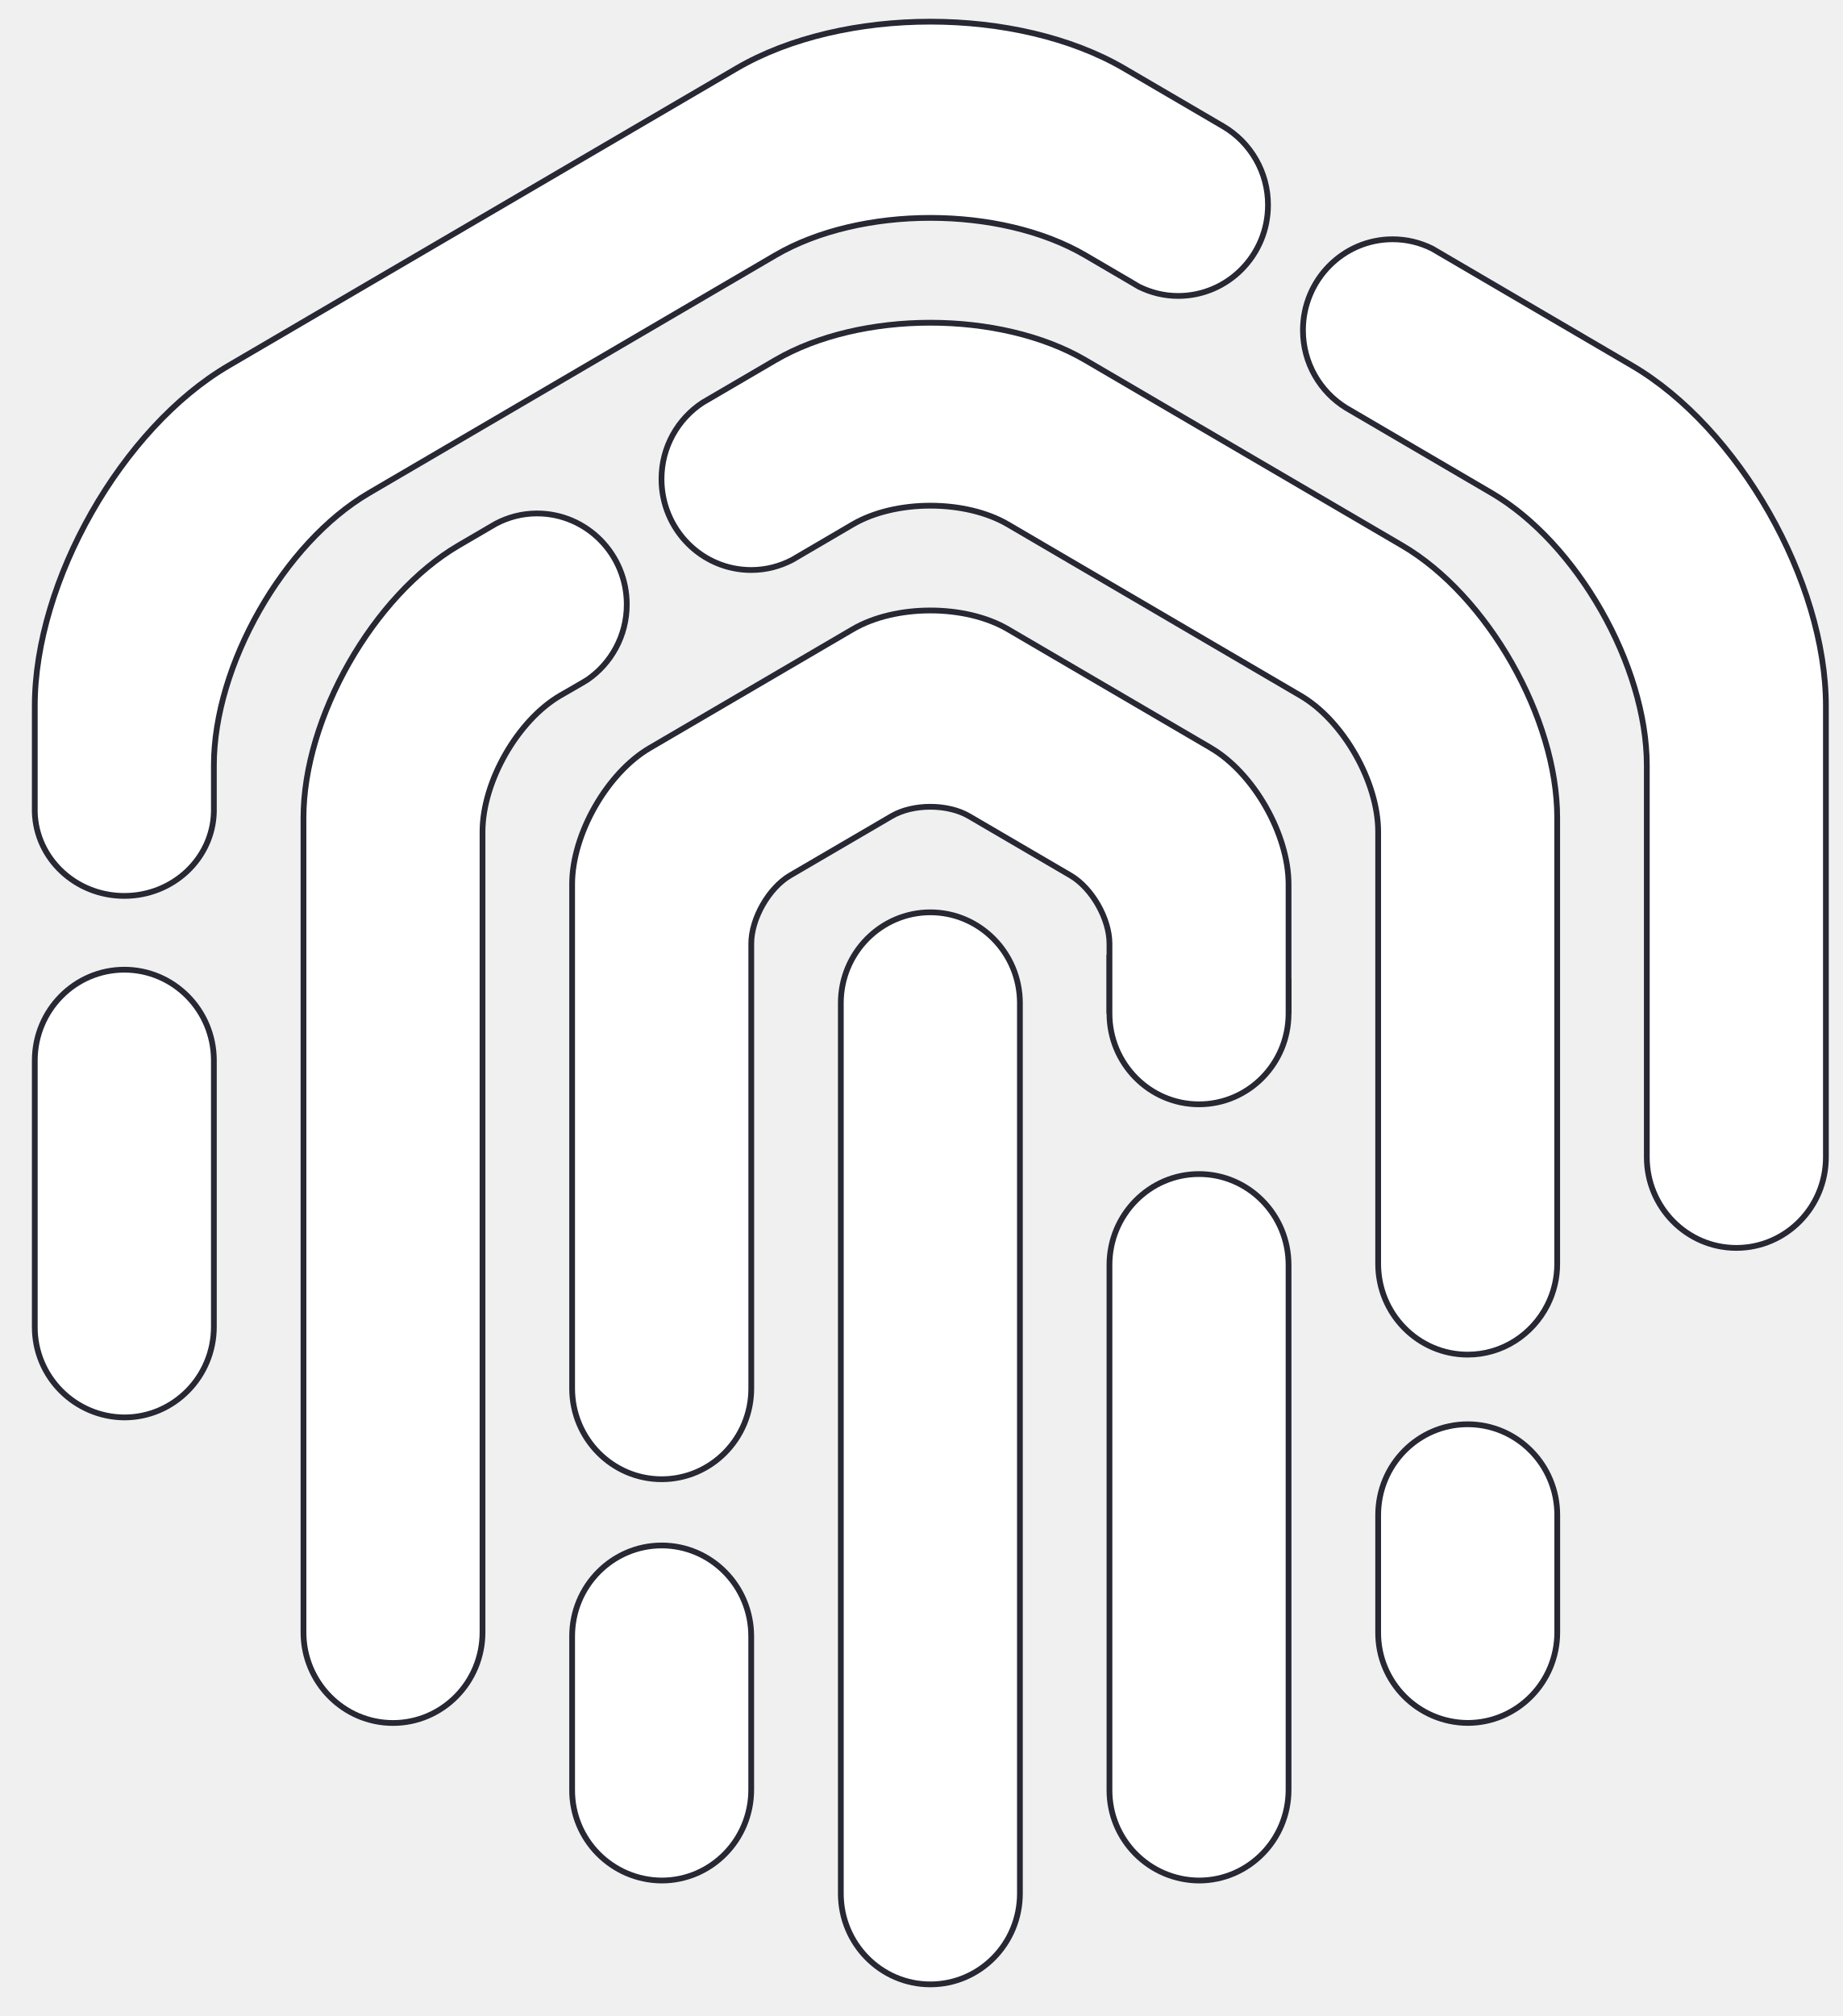
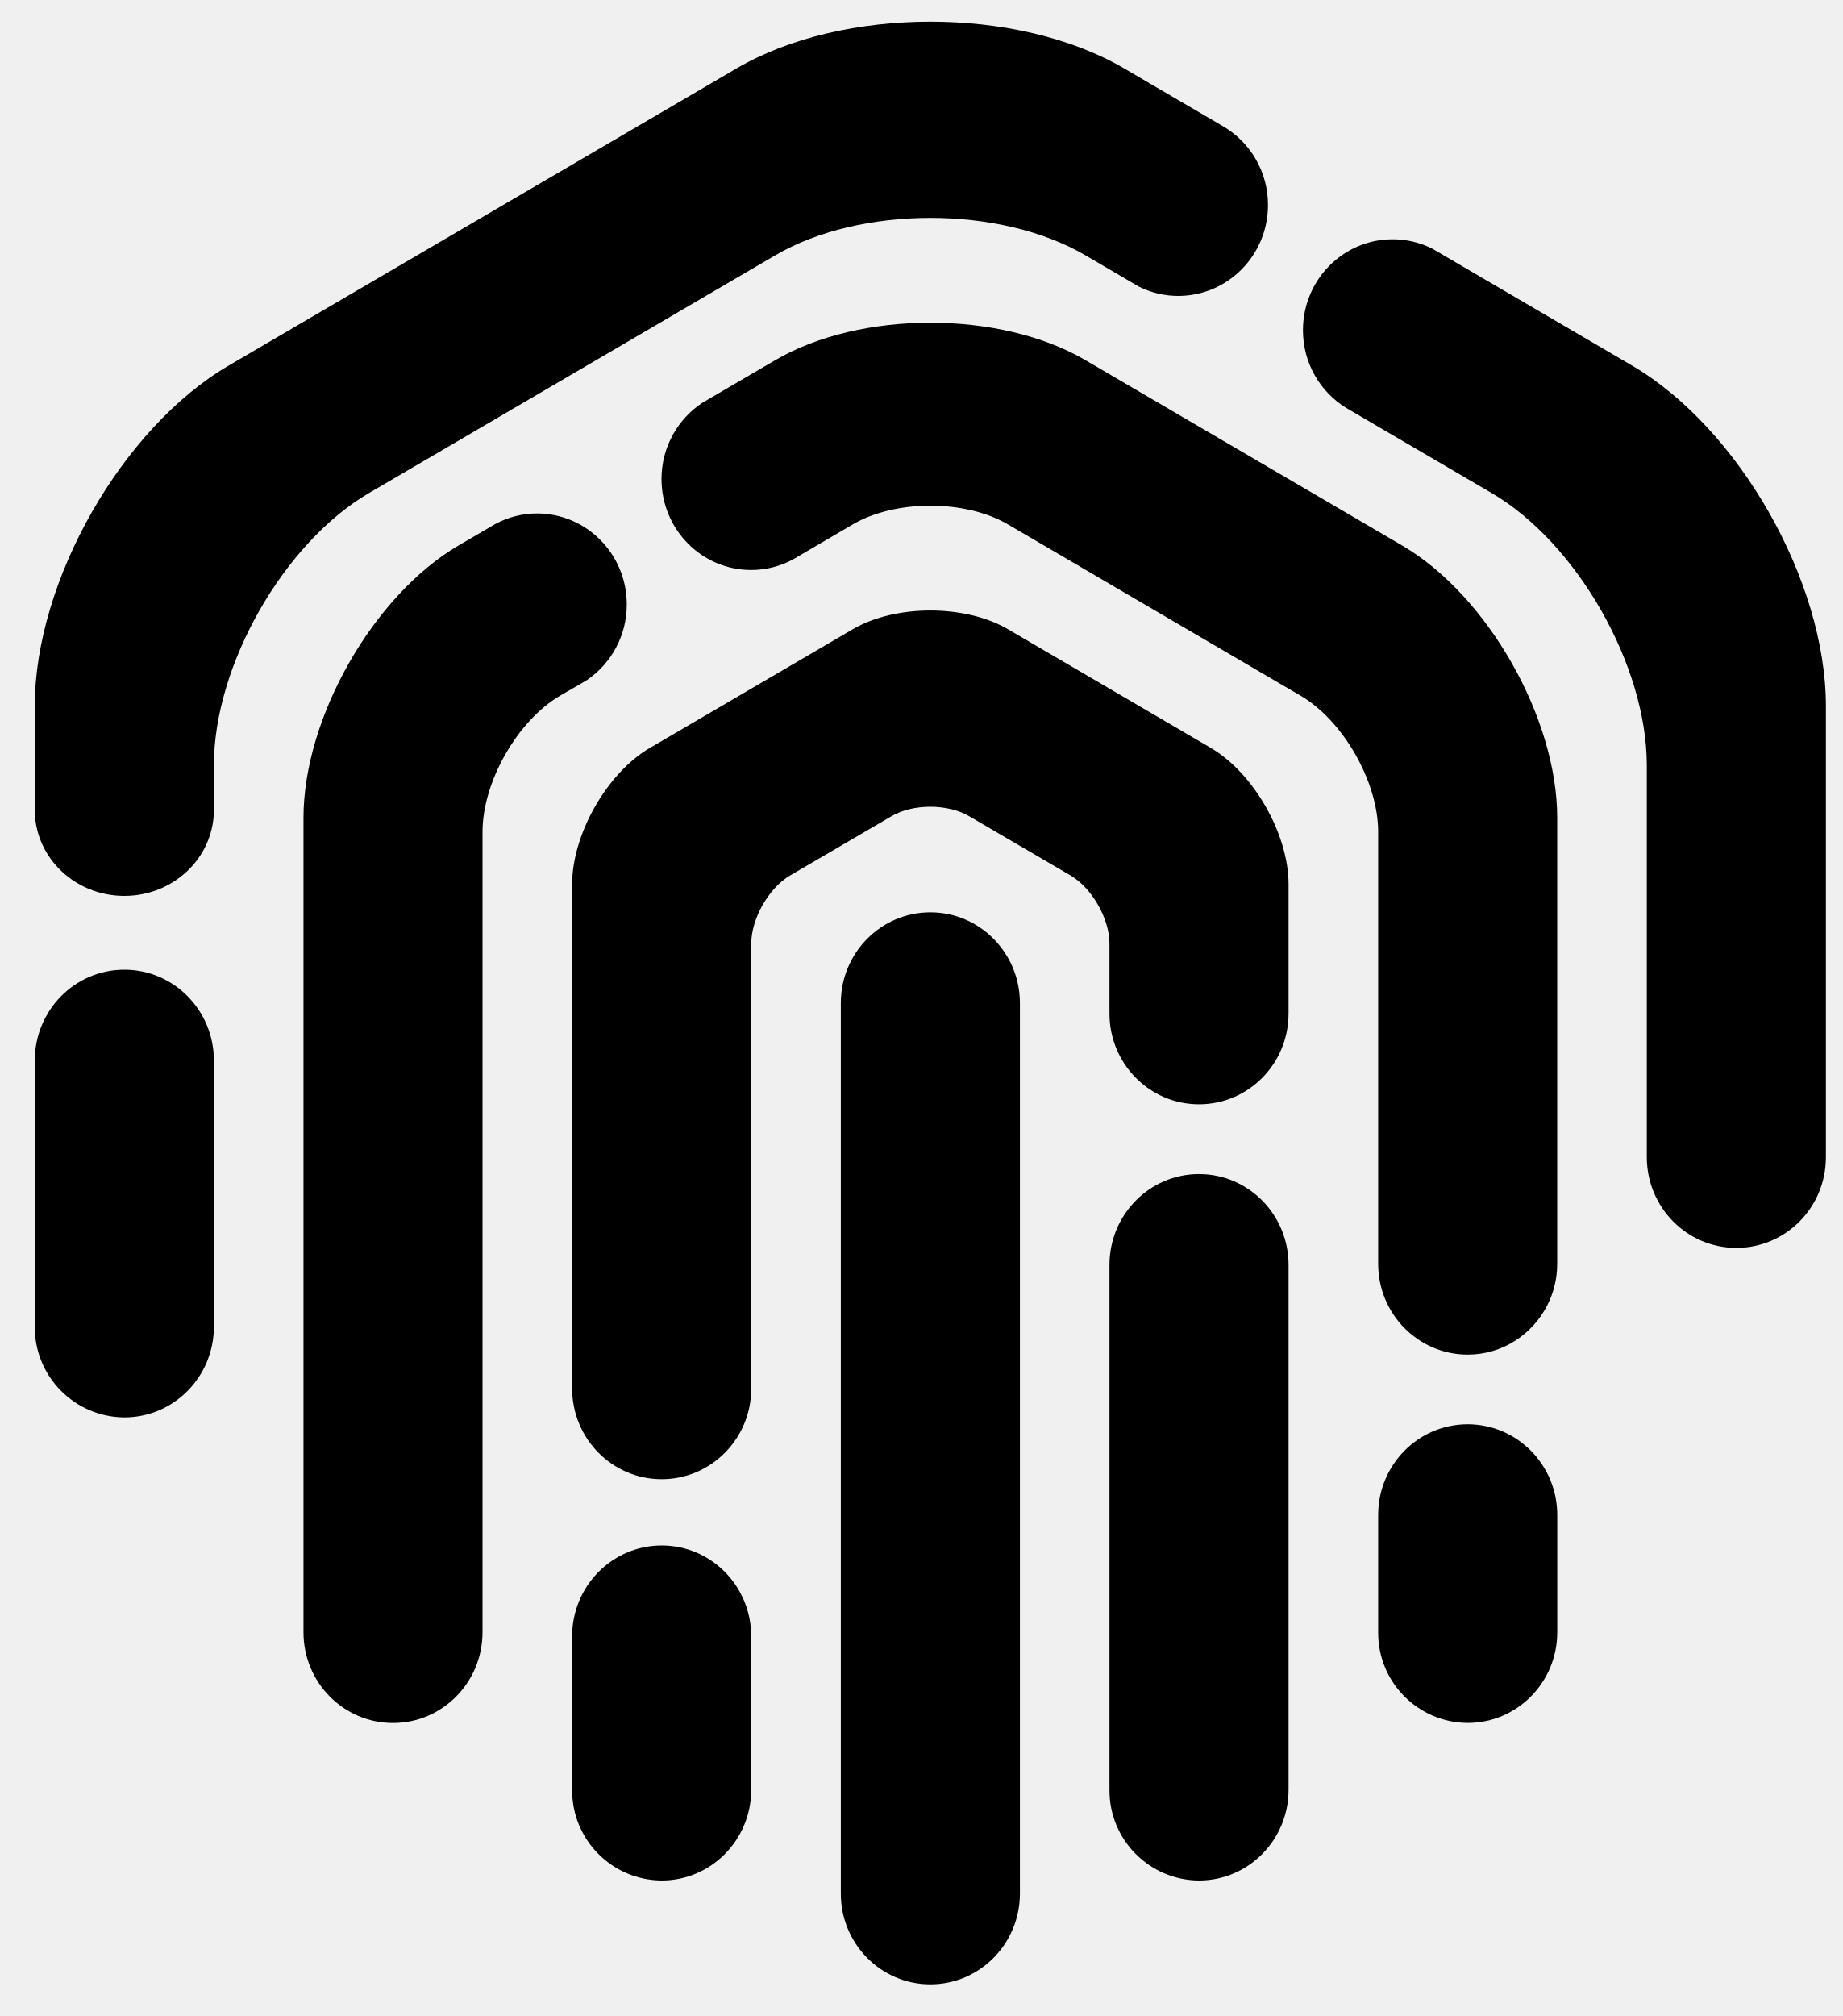
<svg xmlns="http://www.w3.org/2000/svg" viewBox="0 0 32 35">
-   <g stroke="#272833" stroke-width=".1" fill="#FFF" fill-rule="evenodd">
+   <g fill-rule="evenodd">
    <path d="M16.156 15.839c-.859 0-1.555.706-1.555 1.576v15.46c0 .87.696 1.576 1.555 1.576s1.554-.706 1.555-1.576v-15.46c0-.87-.697-1.576-1.555-1.576M13.045 31.072c0 .87-.696 1.576-1.555 1.576a1.566 1.566 0 0 1-1.555-1.576v-2.664c0-.871.697-1.576 1.555-1.577.86 0 1.555.706 1.555 1.577v2.664zM27.042 28.337c0 .87-.696 1.575-1.556 1.575a1.564 1.564 0 0 1-1.554-1.575v-2.034c0-.871.696-1.576 1.554-1.576.86 0 1.556.706 1.556 1.576v2.034zM22.376 31.072c0 .87-.696 1.576-1.555 1.576a1.565 1.565 0 0 1-1.555-1.576V21.96c0-.87.696-1.577 1.555-1.577s1.555.706 1.555 1.577v9.113zM19.265 16.588v1.009-1.02.011M22.376 17.596v-.607.607" />
    <path d="M21.03 12.987l-3.527-2.063c-.741-.434-1.953-.434-2.694 0l-3.527 2.063c-.74.433-1.347 1.497-1.347 2.364v8.754c0 .87.696 1.576 1.555 1.576.86 0 1.556-.706 1.556-1.576v-7.723c0-.433.303-.964.673-1.182l1.763-1.03c.37-.218.976-.218 1.347 0l1.763 1.03c.37.218.674.749.674 1.182v1.214c0 .87.696 1.576 1.555 1.576.858 0 1.554-.704 1.555-1.574v-2.247c0-.867-.606-1.93-1.347-2.364M21.239 2.192l-.048-.028-1.668-.975c-1.853-1.084-4.882-1.084-6.735 0L3.971 6.347C2.119 7.429.604 10.089.604 12.256v1.843c.023.808.709 1.455 1.555 1.455s1.533-.648 1.555-1.455v-.812c0-1.733 1.212-3.86 2.693-4.727l7.055-4.127c1.482-.867 3.906-.867 5.387 0l.728.426.202.119c.207.102.437.16.68.16.862 0 1.56-.707 1.56-1.579a1.58 1.58 0 0 0-.78-1.367M31.707 12.256c0-2.167-1.515-4.826-3.366-5.909l-3.469-2.03a1.53 1.53 0 0 0-.689-.163c-.86 0-1.557.707-1.557 1.579 0 .572.3 1.071.749 1.348l2.528 1.479c1.481.866 2.694 2.994 2.694 4.727v6.802c0 .87.696 1.576 1.555 1.576s1.556-.705 1.555-1.576v-7.833zM3.714 23.033c0 .87-.696 1.575-1.555 1.575a1.566 1.566 0 0 1-1.555-1.575v-4.621c0-.871.696-1.577 1.555-1.577s1.555.706 1.555 1.576v4.622z" />
    <path d="M24.348 9.47l-5.499-3.217c-1.481-.867-3.906-.867-5.387 0l-1.259.736c-.43.281-.716.77-.716 1.327 0 .873.697 1.58 1.558 1.58.257 0 .499-.065.712-.176l1.052-.616c.741-.433 1.953-.433 2.694 0l5.082 2.974c.74.432 1.347 1.497 1.347 2.363v7.5c0 .87.695 1.576 1.554 1.577.605 0 1.126-.35 1.385-.861a1.58 1.58 0 0 0 .17-.716v-7.744c0-1.733-1.21-3.86-2.693-4.727M9.326 8.914c-.26 0-.503.065-.719.18l-.644.376c-1.481.867-2.693 2.994-2.693 4.727v14.14c-.001.87.695 1.576 1.555 1.576.858 0 1.554-.706 1.554-1.576V14.442c0-.868.607-1.931 1.348-2.365 0 0 .416-.238.472-.275.414-.284.685-.764.685-1.308 0-.873-.698-1.58-1.558-1.58" />
  </g>
</svg>
